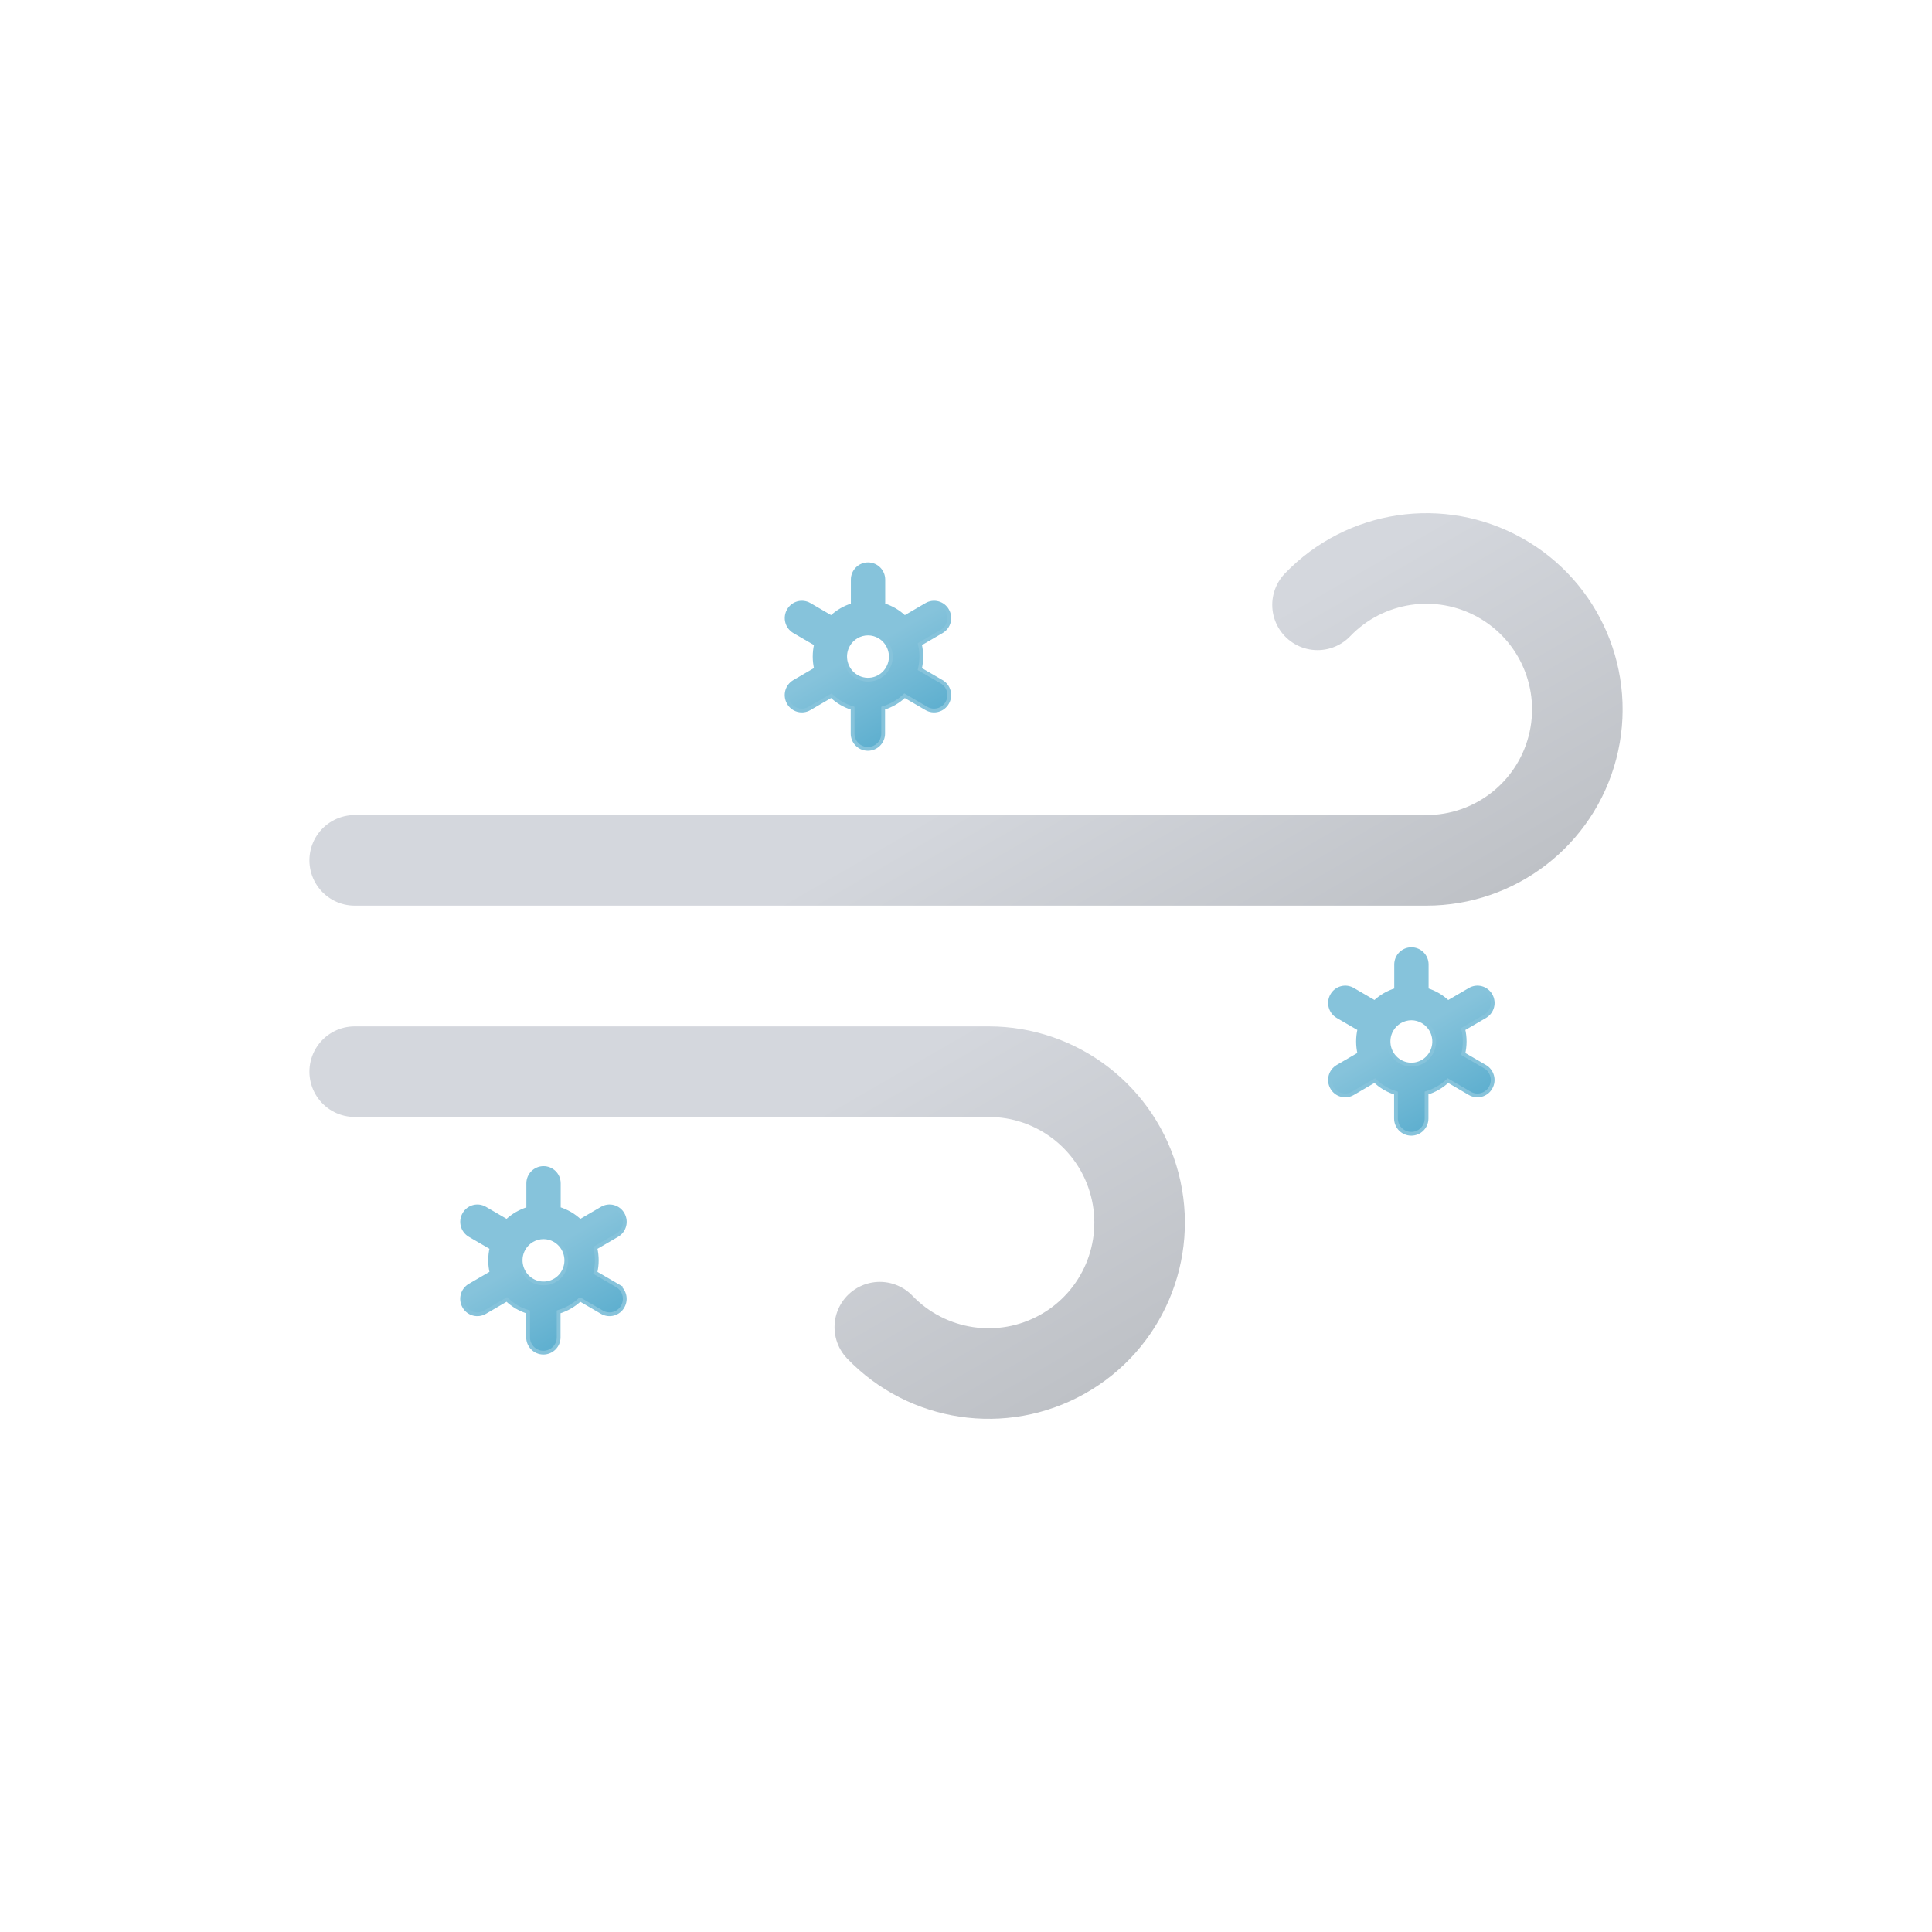
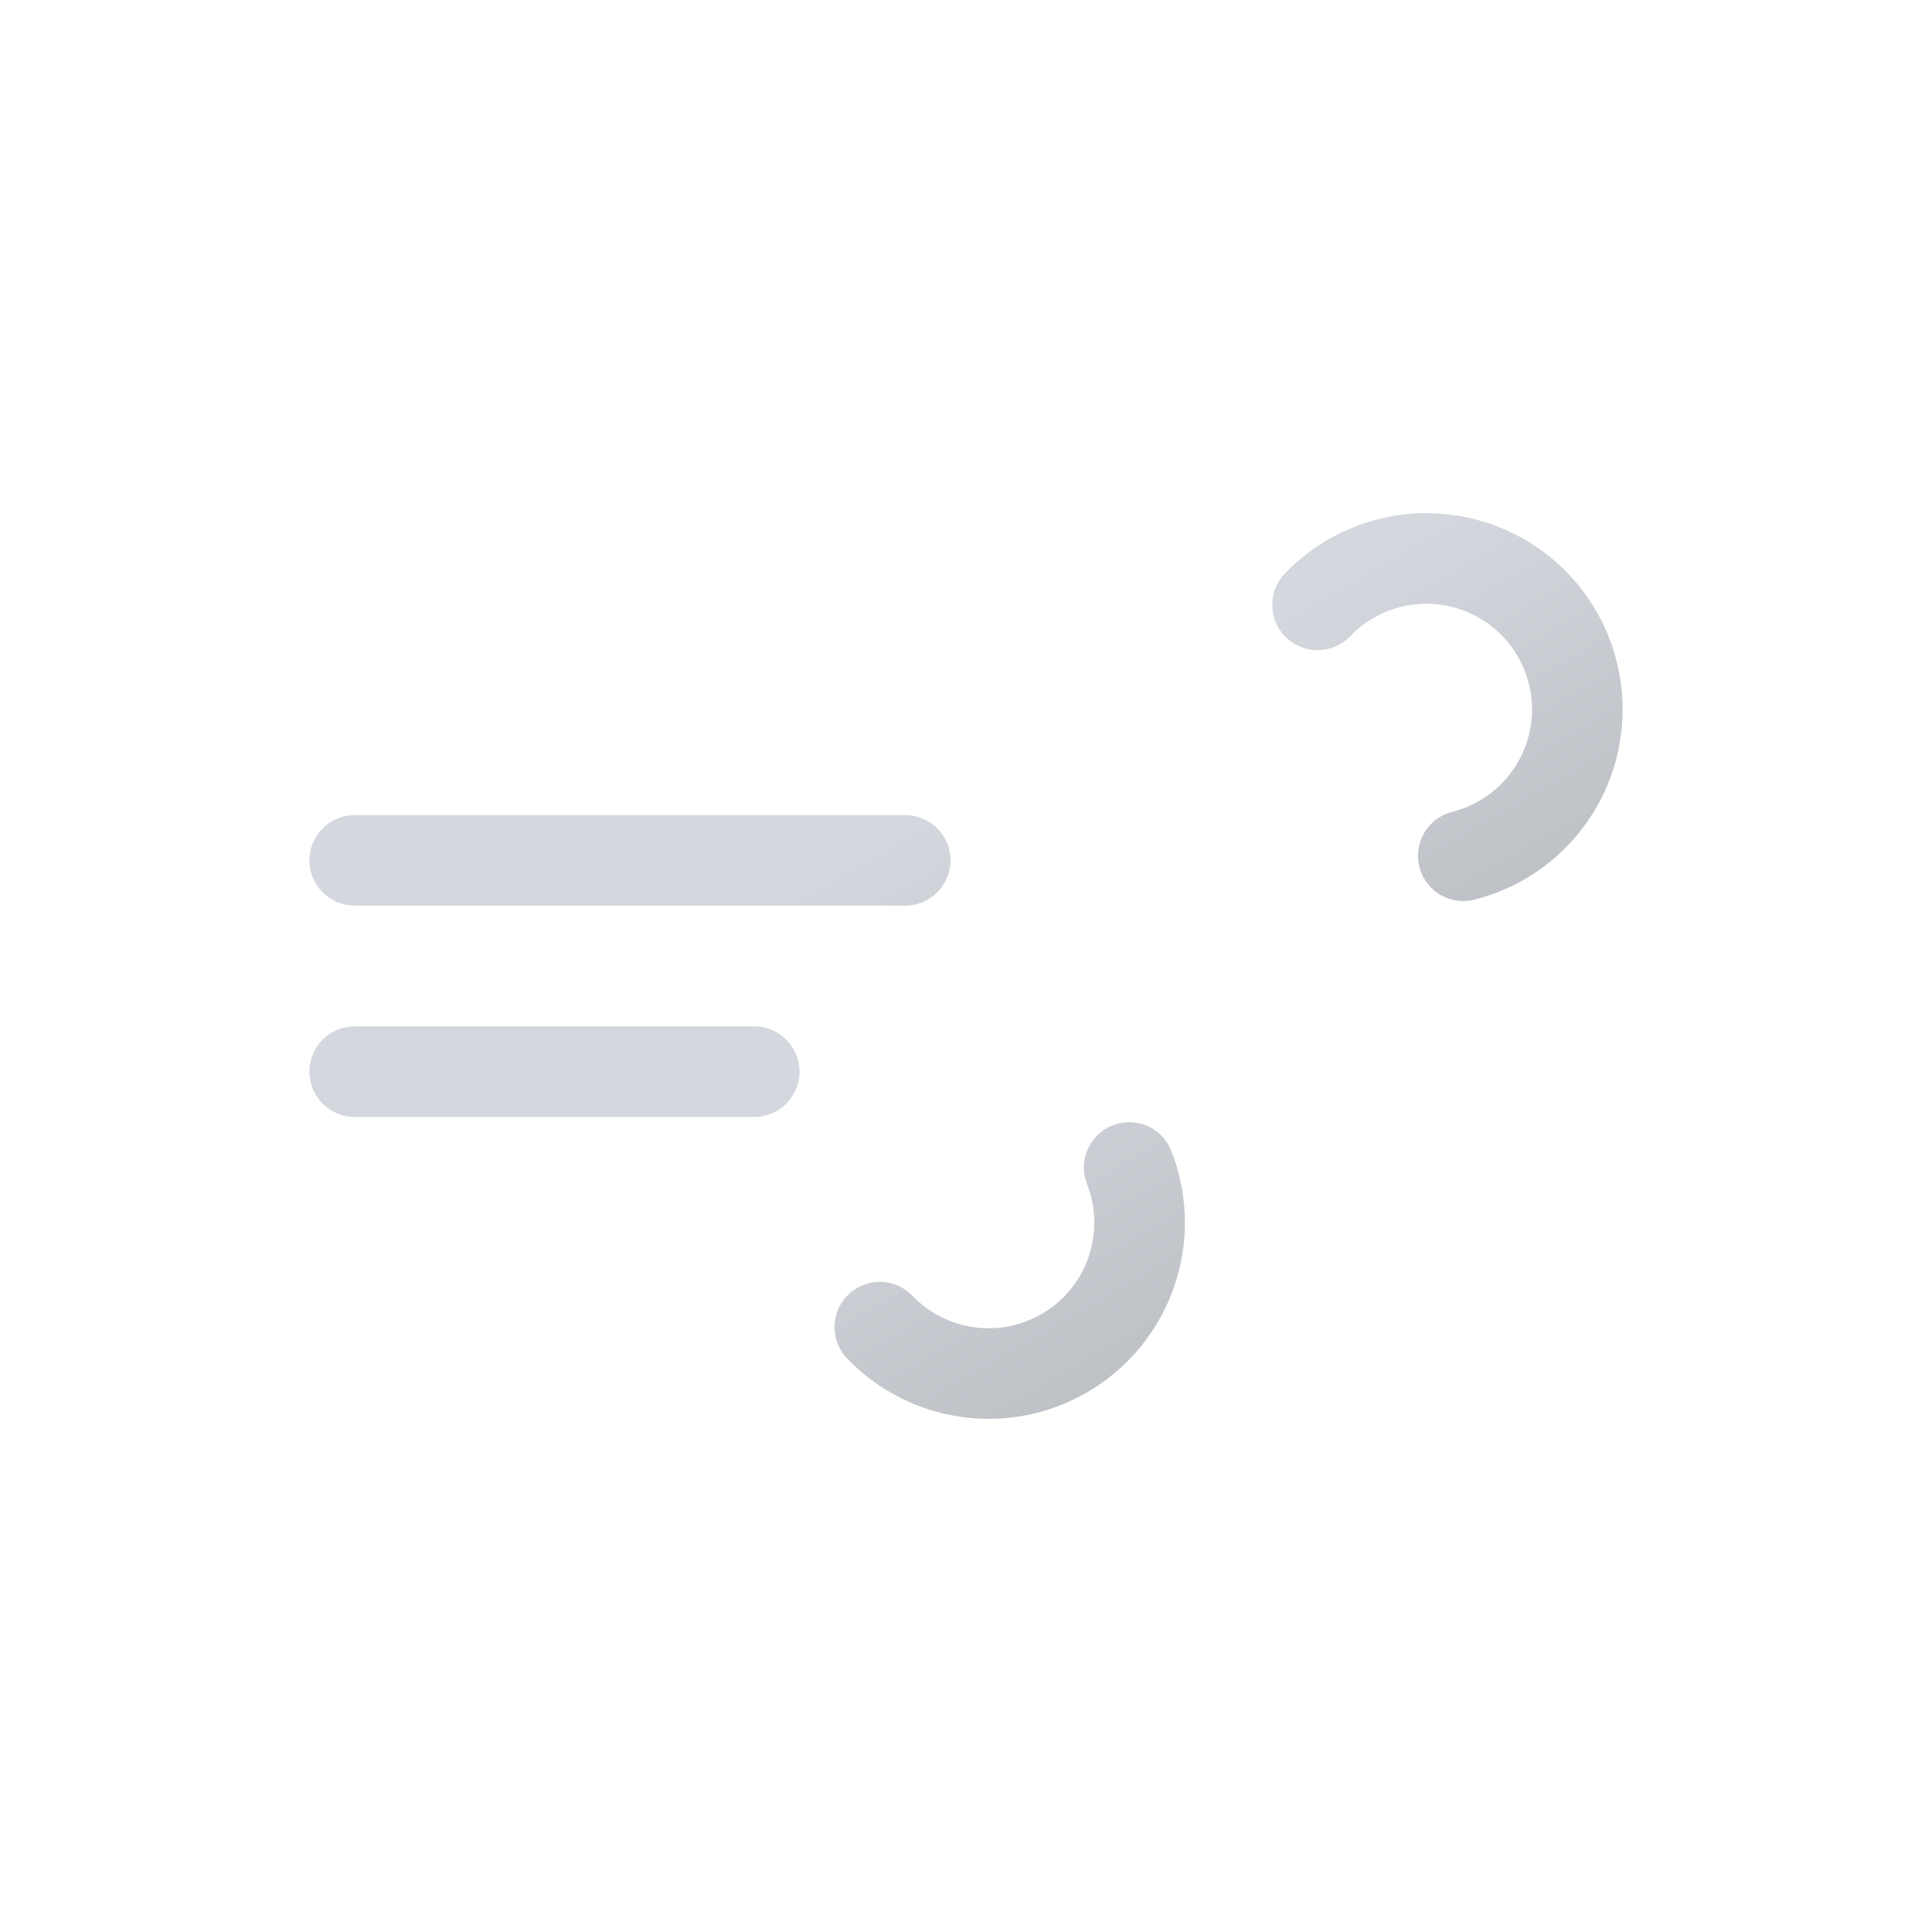
<svg xmlns="http://www.w3.org/2000/svg" xmlns:xlink="http://www.w3.org/1999/xlink" viewBox="0 0 512 512">
  <defs>
    <linearGradient id="a" x1="138.48" y1="5.12" x2="224.17" y2="153.53" gradientUnits="userSpaceOnUse">
      <stop offset="0" stop-color="#d4d7dd" />
      <stop offset="0.45" stop-color="#d4d7dd" />
      <stop offset="1" stop-color="#bec1c6" />
    </linearGradient>
    <linearGradient id="b" x1="77.66" y1="96.23" x2="168.99" y2="254.41" xlink:href="#a" />
    <linearGradient id="c" x1="219.13" y1="155.17" x2="240.87" y2="192.83" gradientUnits="userSpaceOnUse">
      <stop offset="0" stop-color="#86c3db" />
      <stop offset="0.45" stop-color="#86c3db" />
      <stop offset="1" stop-color="#5eafcf" />
    </linearGradient>
    <linearGradient id="d" x1="363.13" y1="257.17" x2="384.87" y2="294.83" xlink:href="#c" />
    <linearGradient id="e" x1="133.13" y1="315.17" x2="154.87" y2="352.83" xlink:href="#c" />
    <symbol id="f" viewBox="0 0 348 240">
-       <path d="M267.16,24.29A40,40,0,1,1,296,92H12" fill="none" stroke-linecap="round" stroke-miterlimit="10" stroke-width="24" stroke="url(#a)" />
-       <path d="M151.16,215.71A40,40,0,1,0,180,148H12" fill="none" stroke-linecap="round" stroke-miterlimit="10" stroke-width="24" stroke="url(#b)" />
+       <path d="M267.16,24.29A40,40,0,1,1,296,92H12" fill="none" stroke-dasharray="148" stroke-linecap="round" stroke-miterlimit="10" stroke-width="24" stroke="url(#a)">
+         <animate attributeName="stroke-dashoffset" values="0; 2960" dur="6s" repeatCount="indefinite" />
+       </path>
+       <path d="M151.16,215.71A40,40,0,1,0,180,148H12" fill="none" stroke-dasharray="110" stroke-linecap="round" stroke-miterlimit="10" stroke-width="24" stroke="url(#b)">
+         <animate attributeName="stroke-dashoffset" values="0; 1540" dur="6s" repeatCount="indefinite" />
+       </path>
    </symbol>
  </defs>
  <use width="348" height="240" transform="translate(82 136)" xlink:href="#f" />
-   <path d="M249.55,180.67l-5.78-3.36a14.33,14.33,0,0,0,0-6.61l5.79-3.37a4.1,4.1,0,0,0,1.48-5.57,4,4,0,0,0-5.53-1.5l-5.78,3.37a14.21,14.21,0,0,0-2.64-2,14.61,14.61,0,0,0-3-1.31v-6.73a4.05,4.05,0,1,0-8.1,0v6.74a14.18,14.18,0,0,0-5.68,3.29l-5.77-3.36a4,4,0,0,0-5.53,1.5,4.1,4.1,0,0,0,1.48,5.57l5.78,3.36a14.33,14.33,0,0,0,0,6.61l-5.79,3.37a4.1,4.1,0,0,0-1.48,5.57,4,4,0,0,0,5.53,1.5l5.78-3.37a14.21,14.21,0,0,0,2.64,2,13.85,13.85,0,0,0,3,1.3v6.74a4.05,4.05,0,1,0,8.1,0v-6.75a14.14,14.14,0,0,0,5.67-3.29l5.78,3.37a4,4,0,0,0,5.53-1.5A4.1,4.1,0,0,0,249.55,180.67ZM227,179.3a6.17,6.17,0,0,1-2.22-8.36,6.08,6.08,0,0,1,5.27-3.06,6,6,0,0,1,3,.82,6.17,6.17,0,0,1,2.22,8.36A6,6,0,0,1,227,179.3Z" stroke="#86c3db" stroke-miterlimit="10" fill="url(#c)" />
-   <path d="M393.55,282.67l-5.78-3.36a14.33,14.33,0,0,0,0-6.61l5.79-3.37a4.1,4.1,0,0,0,1.48-5.57,4,4,0,0,0-5.53-1.5l-5.78,3.37a14.21,14.21,0,0,0-2.64-2,14.61,14.61,0,0,0-3-1.31v-6.73a4.05,4.05,0,1,0-8.1,0v6.74a14.18,14.18,0,0,0-5.68,3.29l-5.77-3.36a4,4,0,0,0-5.53,1.5,4.1,4.1,0,0,0,1.48,5.57l5.78,3.36a14.33,14.33,0,0,0,0,6.61l-5.79,3.37a4.1,4.1,0,0,0-1.48,5.57,4,4,0,0,0,5.53,1.5l5.78-3.37a14.21,14.21,0,0,0,2.64,2,13.85,13.85,0,0,0,3,1.3v6.74a4.05,4.05,0,1,0,8.1,0v-6.75a14.14,14.14,0,0,0,5.67-3.29l5.78,3.37a4,4,0,0,0,5.53-1.5A4.1,4.1,0,0,0,393.55,282.67ZM371,281.3a6.17,6.17,0,0,1-2.22-8.36,6.08,6.08,0,0,1,5.27-3.06,6,6,0,0,1,3,.82,6.17,6.17,0,0,1,2.22,8.36A6,6,0,0,1,371,281.3Z" stroke="#86c3db" stroke-miterlimit="10" fill="url(#d)" />
-   <path d="M163.55,340.67l-5.78-3.36a14.33,14.33,0,0,0,0-6.61l5.79-3.37a4.1,4.1,0,0,0,1.48-5.57,4,4,0,0,0-5.53-1.5l-5.78,3.37a14.21,14.21,0,0,0-2.64-2,14.61,14.61,0,0,0-3-1.31v-6.73a4.05,4.05,0,1,0-8.1,0v6.74a14.18,14.18,0,0,0-5.68,3.29l-5.77-3.36a4,4,0,0,0-5.53,1.5,4.1,4.1,0,0,0,1.48,5.57l5.78,3.36a14.33,14.33,0,0,0,0,6.61l-5.79,3.37a4.1,4.1,0,0,0-1.48,5.57,4,4,0,0,0,5.53,1.5l5.78-3.37a14.21,14.21,0,0,0,2.64,2,13.85,13.85,0,0,0,3,1.3v6.74a4.05,4.05,0,1,0,8.1,0v-6.75a14.14,14.14,0,0,0,5.67-3.29l5.78,3.37a4,4,0,0,0,5.53-1.5A4.1,4.1,0,0,0,163.55,340.67ZM141,339.3a6.17,6.17,0,0,1-2.22-8.36,6.08,6.08,0,0,1,5.27-3.06,6,6,0,0,1,3,.82,6.17,6.17,0,0,1,2.22,8.36A6,6,0,0,1,141,339.3Z" stroke="#86c3db" stroke-miterlimit="10" fill="url(#e)" />
+   <path d="M249.55,180.67l-5.78-3.36a14.33,14.33,0,0,0,0-6.61l5.79-3.37a4.1,4.1,0,0,0,1.48-5.57,4,4,0,0,0-5.53-1.5l-5.78,3.37a14.21,14.21,0,0,0-2.64-2,14.61,14.61,0,0,0-3-1.31v-6.73a4.05,4.05,0,1,0-8.1,0v6.74a14.18,14.18,0,0,0-5.68,3.29l-5.77-3.36a4,4,0,0,0-5.53,1.5,4.1,4.1,0,0,0,1.48,5.57l5.78,3.36a14.33,14.33,0,0,0,0,6.61l-5.79,3.37a4.1,4.1,0,0,0-1.48,5.57,4,4,0,0,0,5.53,1.5l5.78-3.37a14.21,14.21,0,0,0,2.64,2,13.85,13.85,0,0,0,3,1.3v6.74a4.05,4.05,0,1,0,8.1,0v-6.75a14.14,14.14,0,0,0,5.67-3.29l5.78,3.37a4,4,0,0,0,5.53-1.5A4.1,4.1,0,0,0,249.55,180.67ZM227,179.3a6.17,6.17,0,0,1-2.22-8.36,6.08,6.08,0,0,1,5.27-3.06,6,6,0,0,1,3,.82,6.17,6.17,0,0,1,2.22,8.36A6,6,0,0,1,227,179.3Z" stroke="#86c3db" stroke-miterlimit="10" fill="url(#c)" opacity="0">
+     <animateTransform id="x1" attributeName="transform" additive="sum" type="translate" values="-30 0; 30 0" begin=".5s; x1.end+1.33s" dur="1.67s" />
+     <animate attributeName="opacity" values="0; 1; 1; 0" begin=".5s; x1.end+1.33s" dur="1.67s" keyTimes="0; .2; .8; 1" />
+   </path>
+   <path d="M393.55,282.67l-5.78-3.36a14.33,14.33,0,0,0,0-6.61l5.79-3.37a4.1,4.1,0,0,0,1.48-5.57,4,4,0,0,0-5.53-1.5l-5.78,3.37a14.21,14.21,0,0,0-2.64-2,14.61,14.61,0,0,0-3-1.31v-6.73a4.05,4.05,0,1,0-8.1,0v6.74a14.18,14.18,0,0,0-5.68,3.29l-5.77-3.36a4,4,0,0,0-5.53,1.5,4.1,4.1,0,0,0,1.48,5.57l5.78,3.36a14.33,14.33,0,0,0,0,6.61l-5.79,3.37a4.1,4.1,0,0,0-1.48,5.57,4,4,0,0,0,5.53,1.5l5.78-3.37a14.21,14.21,0,0,0,2.64,2,13.85,13.85,0,0,0,3,1.3v6.74a4.05,4.05,0,1,0,8.1,0v-6.75a14.14,14.14,0,0,0,5.67-3.29l5.78,3.37a4,4,0,0,0,5.53-1.5A4.1,4.1,0,0,0,393.55,282.67ZM371,281.3a6.17,6.17,0,0,1-2.22-8.36,6.08,6.08,0,0,1,5.27-3.06,6,6,0,0,1,3,.82,6.17,6.17,0,0,1,2.22,8.36A6,6,0,0,1,371,281.3Z" stroke="#86c3db" stroke-miterlimit="10" fill="url(#d)" opacity="0">
+     <animateTransform id="x2" attributeName="transform" additive="sum" type="translate" values="-30 0; 30 0" begin="1s; x2.end+1.33s" dur="1.67s" />
+     <animate attributeName="opacity" values="0; 1; 1; 0" begin="1s; x2.end+1.33s" dur="1.67s" keyTimes="0; .2; .8; 1" />
+   </path>
+   <path d="M163.55,340.67l-5.78-3.36a14.33,14.33,0,0,0,0-6.61l5.79-3.37a4.1,4.1,0,0,0,1.48-5.57,4,4,0,0,0-5.53-1.5l-5.78,3.37a14.21,14.21,0,0,0-2.64-2,14.61,14.61,0,0,0-3-1.31v-6.73a4.05,4.05,0,1,0-8.1,0v6.74a14.18,14.18,0,0,0-5.68,3.29l-5.77-3.36a4,4,0,0,0-5.53,1.5,4.1,4.1,0,0,0,1.48,5.57l5.78,3.36a14.33,14.33,0,0,0,0,6.61l-5.79,3.37a4.1,4.1,0,0,0-1.48,5.57,4,4,0,0,0,5.53,1.5l5.78-3.37a14.21,14.21,0,0,0,2.64,2,13.85,13.85,0,0,0,3,1.3v6.74a4.05,4.05,0,1,0,8.1,0v-6.75a14.14,14.14,0,0,0,5.67-3.29l5.78,3.37a4,4,0,0,0,5.53-1.5A4.1,4.1,0,0,0,163.55,340.67ZM141,339.3a6.17,6.17,0,0,1-2.22-8.36,6.08,6.08,0,0,1,5.27-3.06,6,6,0,0,1,3,.82,6.17,6.17,0,0,1,2.22,8.36A6,6,0,0,1,141,339.3Z" stroke="#86c3db" stroke-miterlimit="10" fill="url(#e)" opacity="0">
+     <animateTransform id="x3" attributeName="transform" additive="sum" type="translate" values="-30 0; 30 0" begin="0s; x3.end+1.33s" dur="1.67s" />
+     <animate attributeName="opacity" values="0; 1; 1; 0" begin="0s; x3.end+1.33s" dur="1.67s" keyTimes="0; .2; .8; 1" />
+   </path>
</svg>
